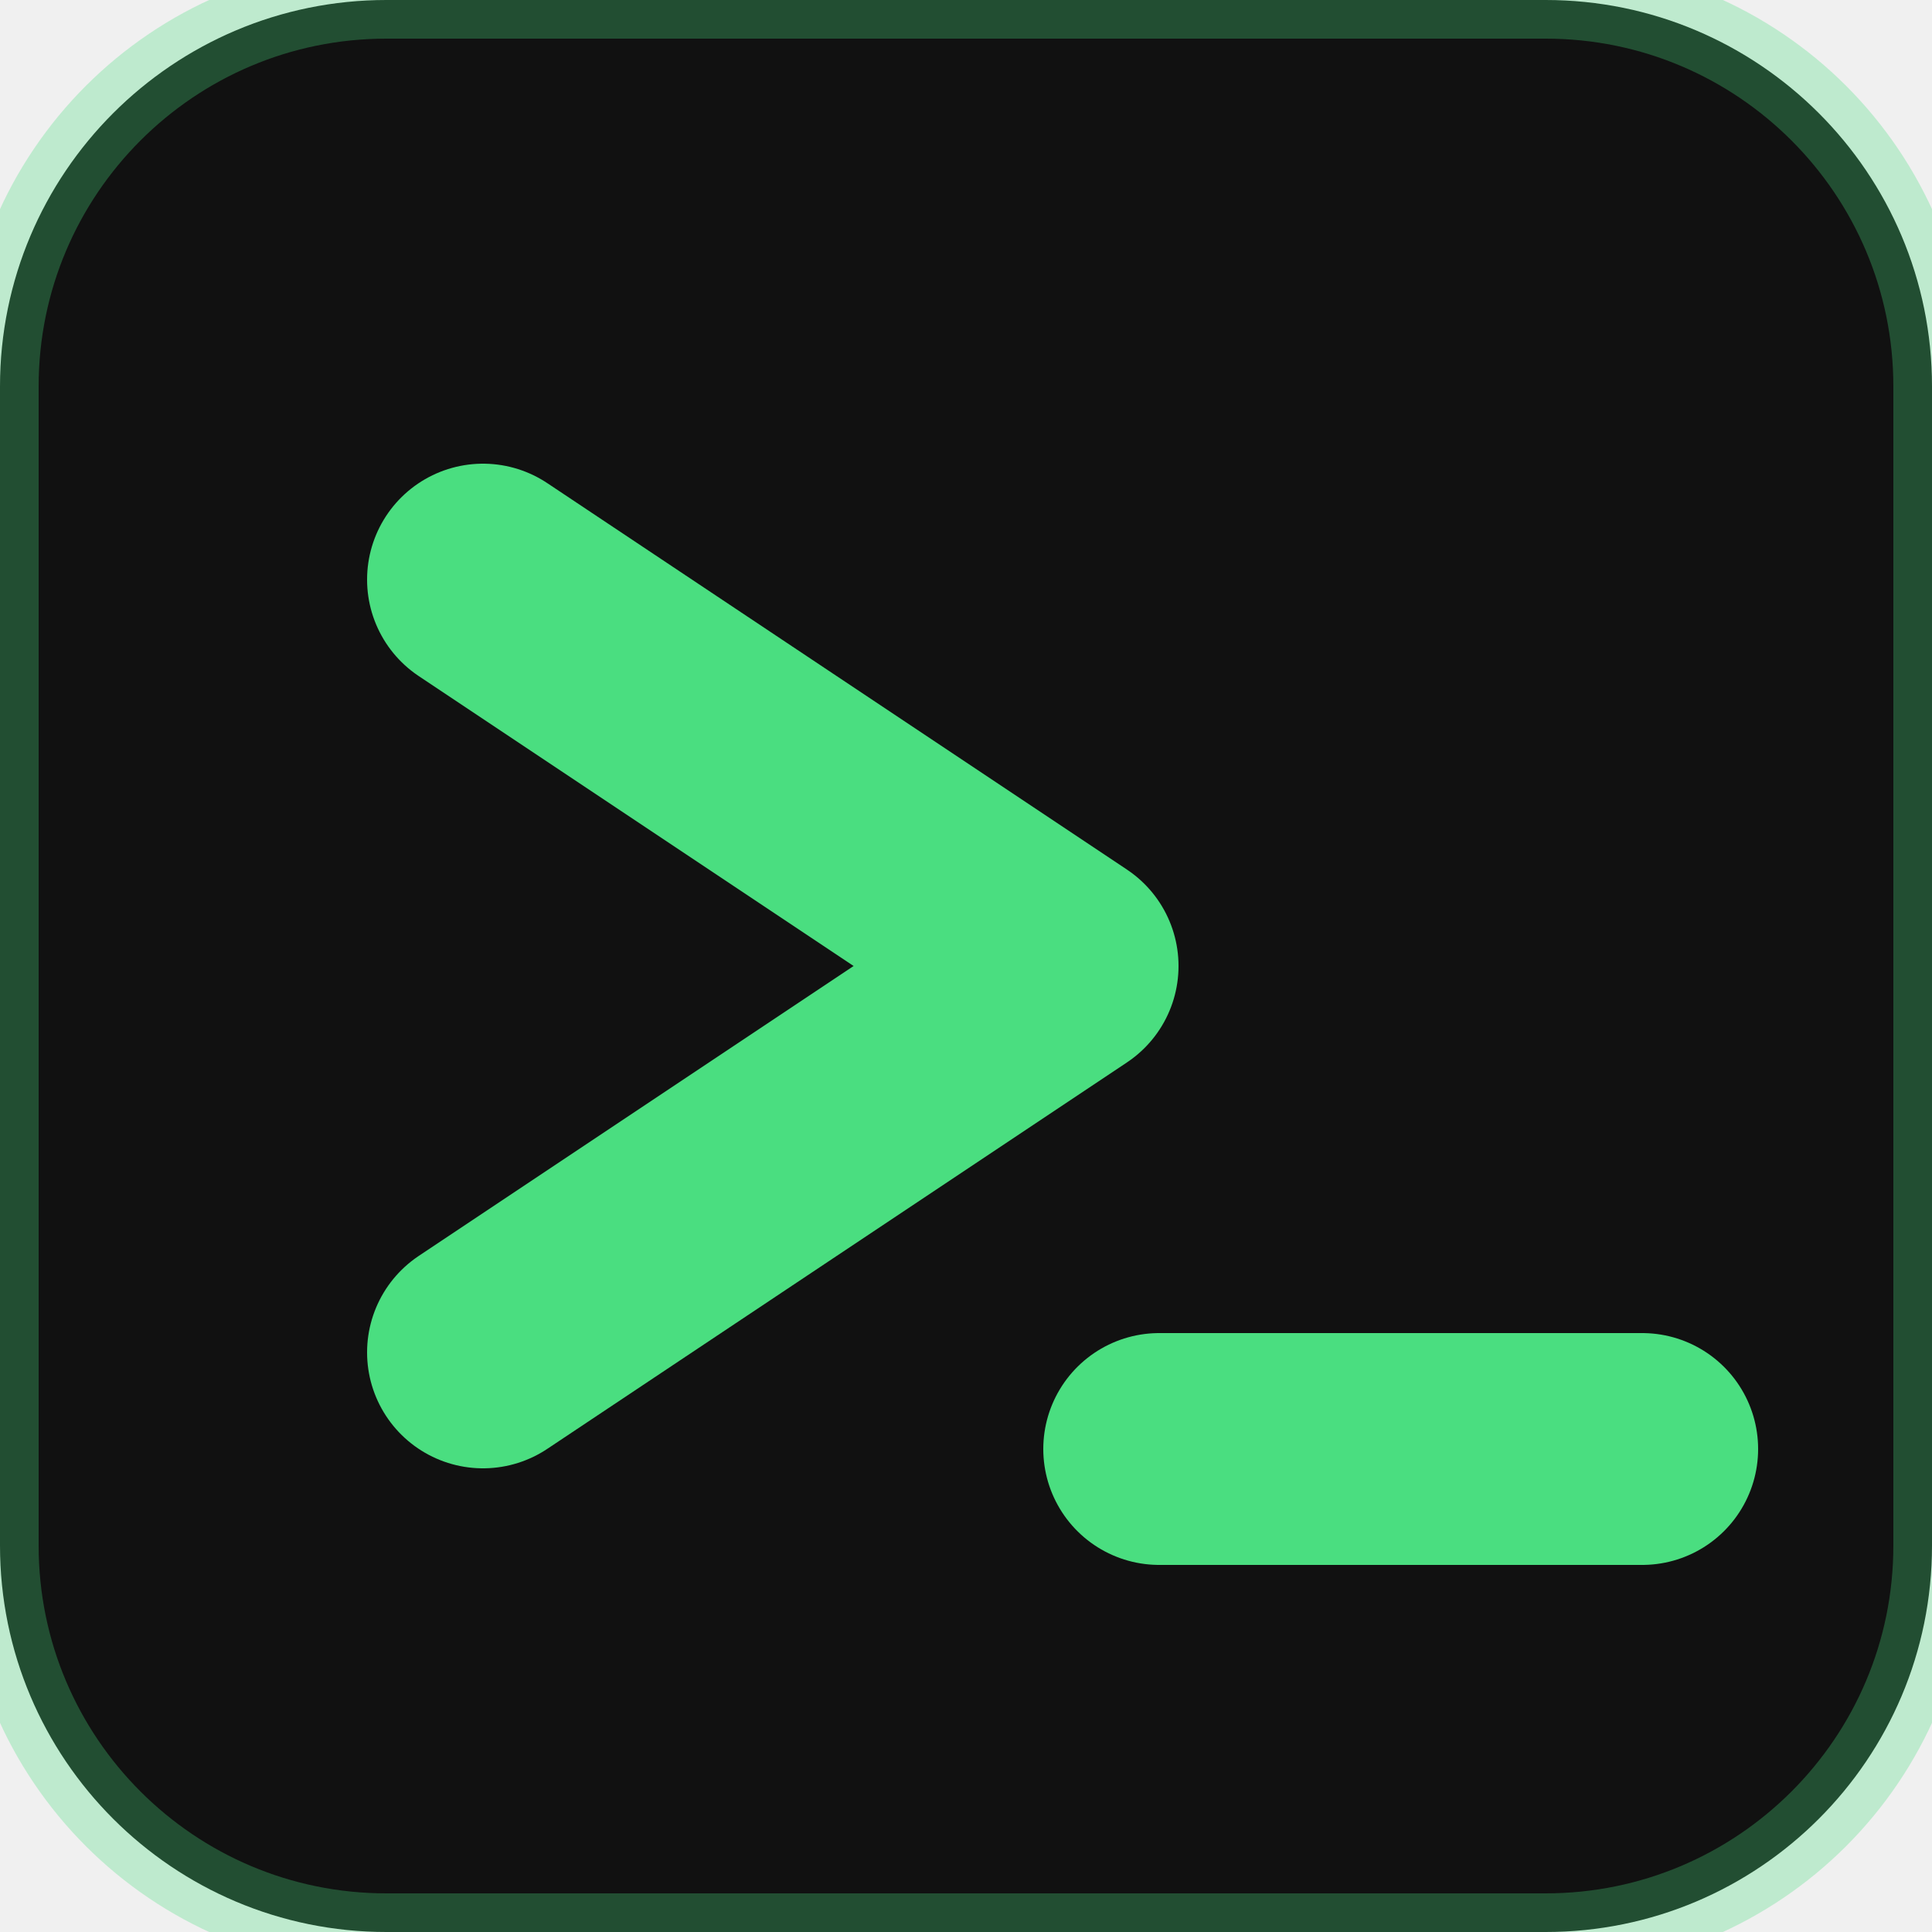
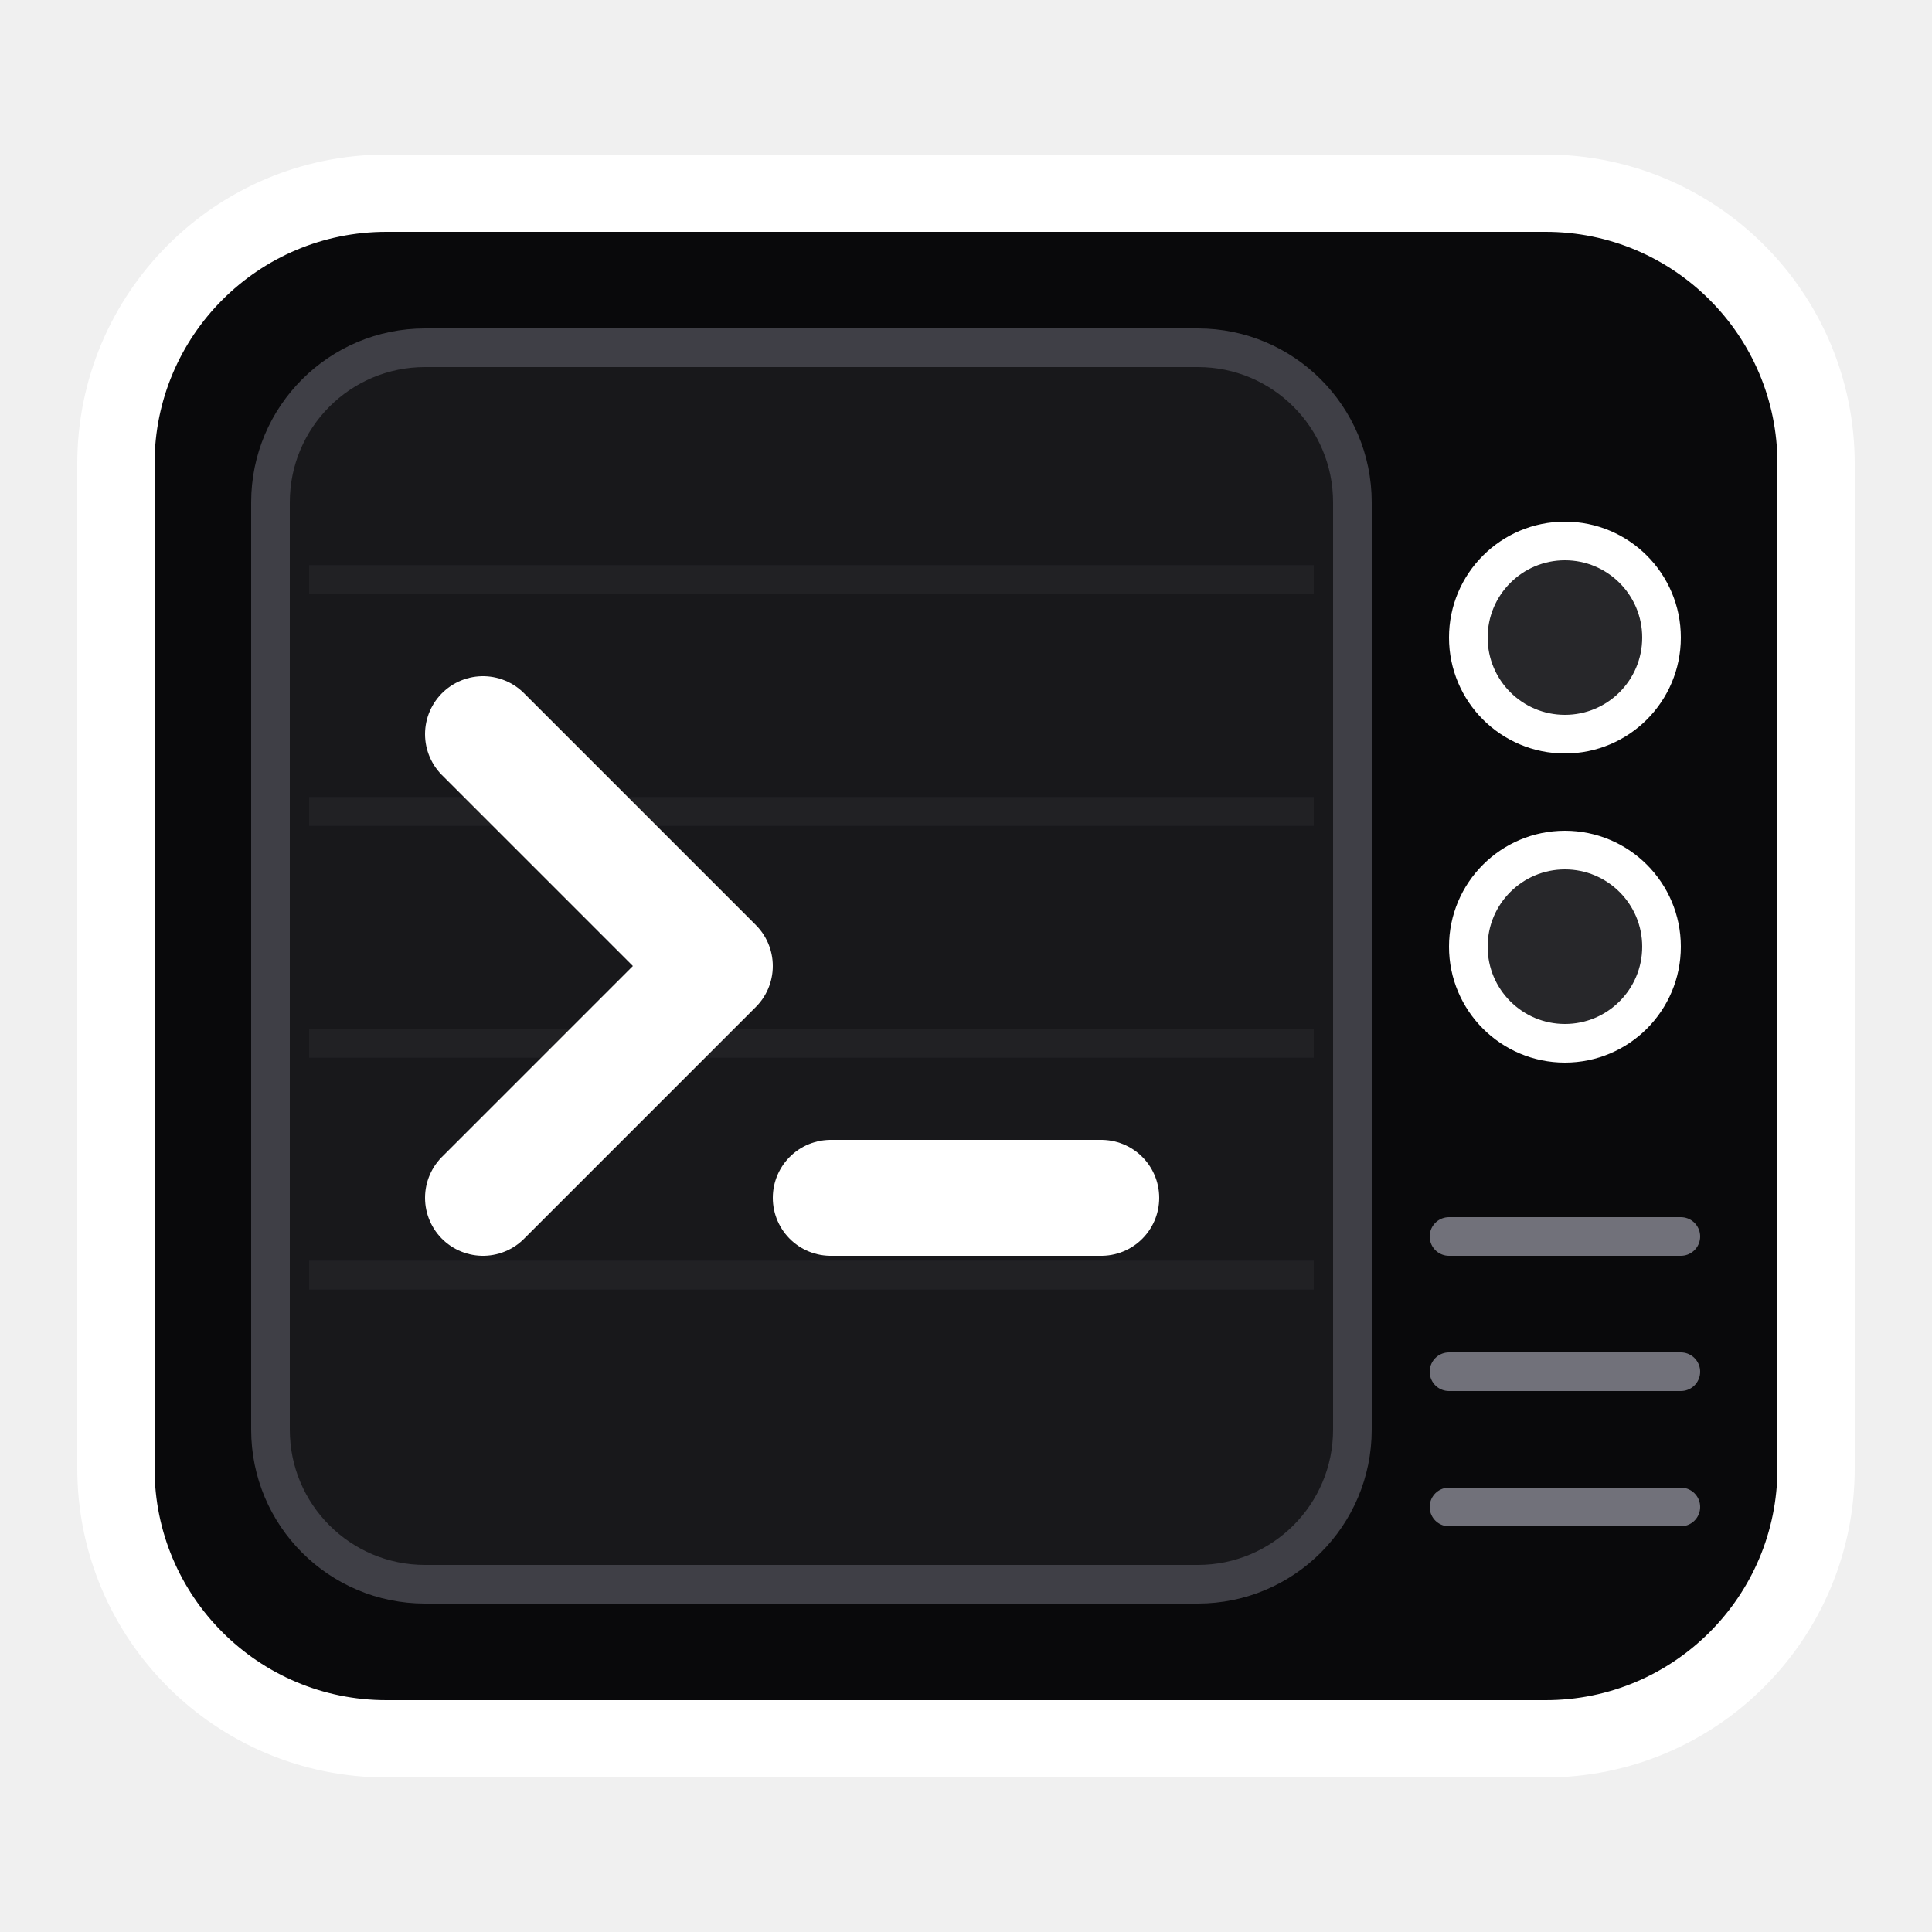
<svg xmlns="http://www.w3.org/2000/svg" viewBox="0 0 100 100">
-   <rect width="100" height="100" rx="20" fill="#111111" />
-   <rect width="100" height="100" rx="20" fill="none" stroke="#4ade80" stroke-width="4" stroke-opacity="0.3" />
-   <path d="M 25 30 L 55 50 L 25 70" fill="none" stroke="#4ade80" stroke-width="12" stroke-linecap="round" stroke-linejoin="round" />
-   <line x1="60" y1="75" x2="85" y2="75" stroke="#4ade80" stroke-width="12" stroke-linecap="round" />
+   <rect x="6" y="10" width="88" height="80" rx="14" fill="#09090b" stroke="#ffffff" stroke-width="4" />
+   <rect x="14" y="18" width="56" height="64" rx="8" fill="#18181b" stroke="#3f3f46" stroke-width="2" />
+   <line x1="16" y1="30" x2="68" y2="30" stroke="#27272a" stroke-width="1.5" stroke-opacity="0.6" />
+   <line x1="16" y1="42" x2="68" y2="42" stroke="#27272a" stroke-width="1.5" stroke-opacity="0.6" />
+   <line x1="16" y1="54" x2="68" y2="54" stroke="#27272a" stroke-width="1.5" stroke-opacity="0.6" />
+   <line x1="16" y1="66" x2="68" y2="66" stroke="#27272a" stroke-width="1.5" stroke-opacity="0.6" />
+   <path d="M 25 38 L 37 50 L 25 62" fill="none" stroke="#ffffff" stroke-width="6" stroke-linecap="round" stroke-linejoin="round" />
+   <line x1="43" y1="62" x2="57" y2="62" stroke="#ffffff" stroke-width="6" stroke-linecap="round" />
+   <circle cx="81" cy="33" r="5" fill="#27272a" stroke="#ffffff" stroke-width="2" />
+   <circle cx="81" cy="49" r="5" fill="#27272a" stroke="#ffffff" stroke-width="2" />
+   <line x1="75" y1="64" x2="87" y2="64" stroke="#71717a" stroke-width="2" stroke-linecap="round" />
+   <line x1="75" y1="71" x2="87" y2="71" stroke="#71717a" stroke-width="2" stroke-linecap="round" />
+   <line x1="75" y1="78" x2="87" y2="78" stroke="#71717a" stroke-width="2" stroke-linecap="round" />
</svg>
